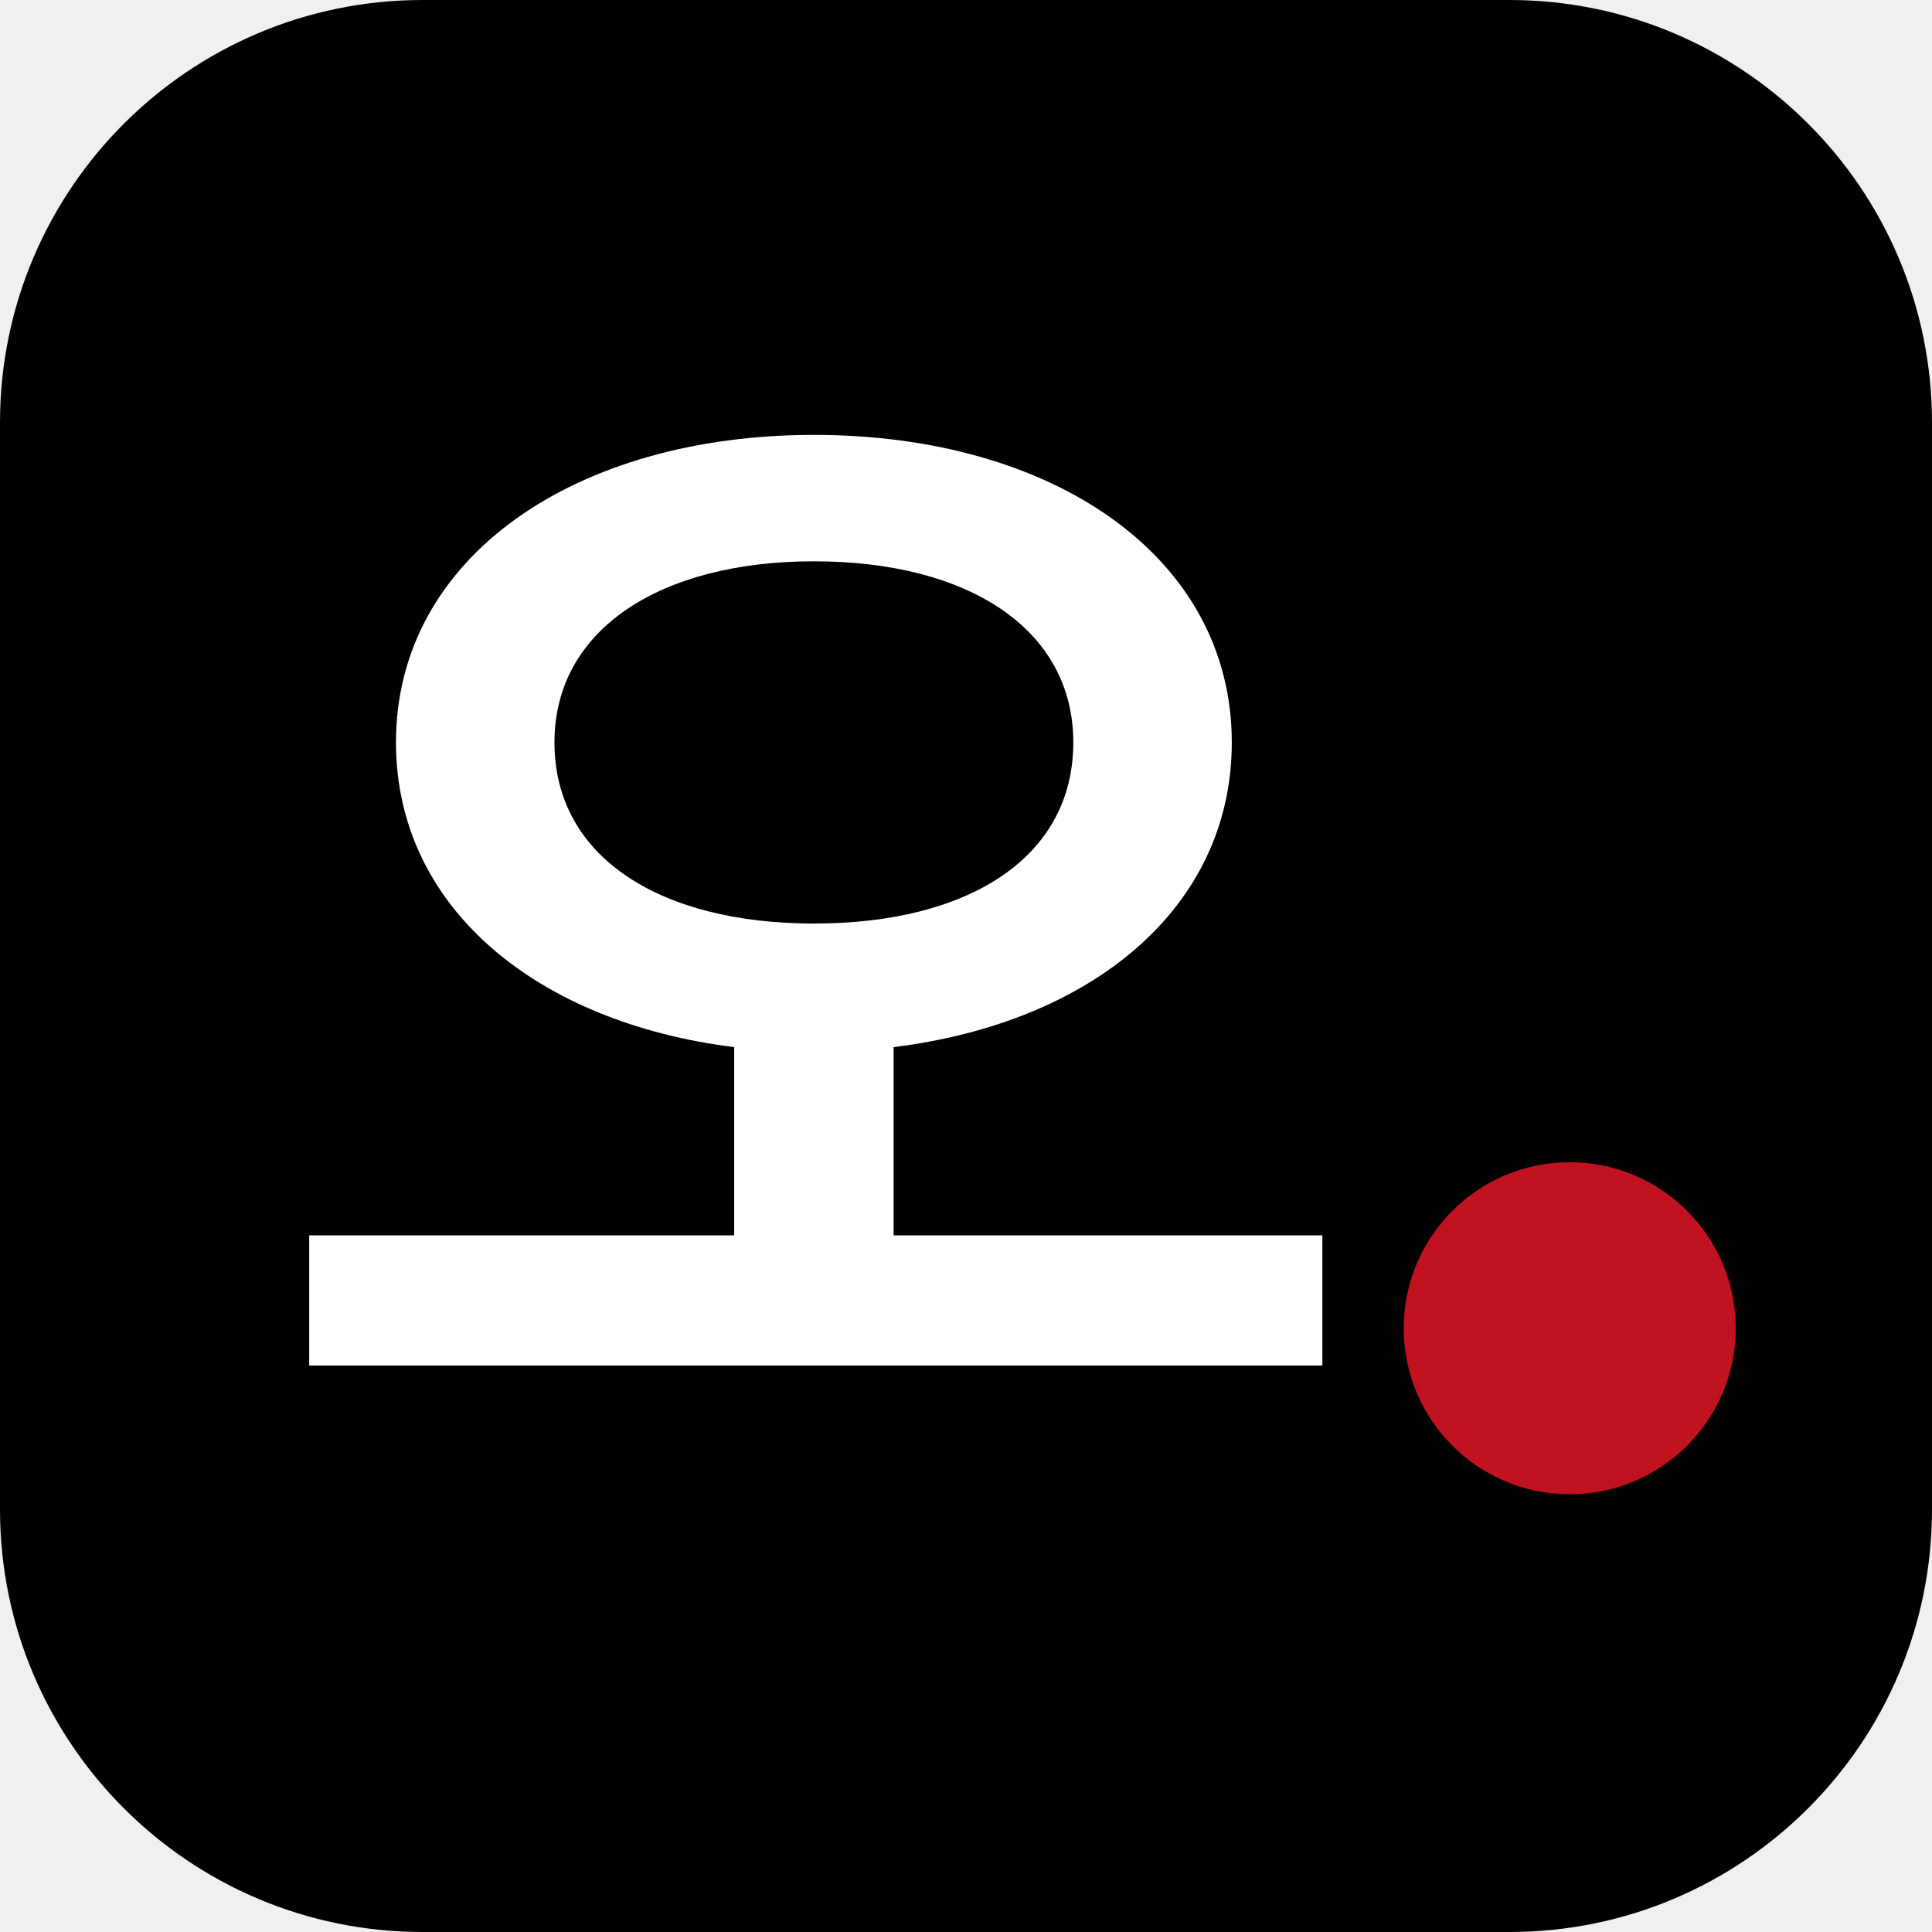
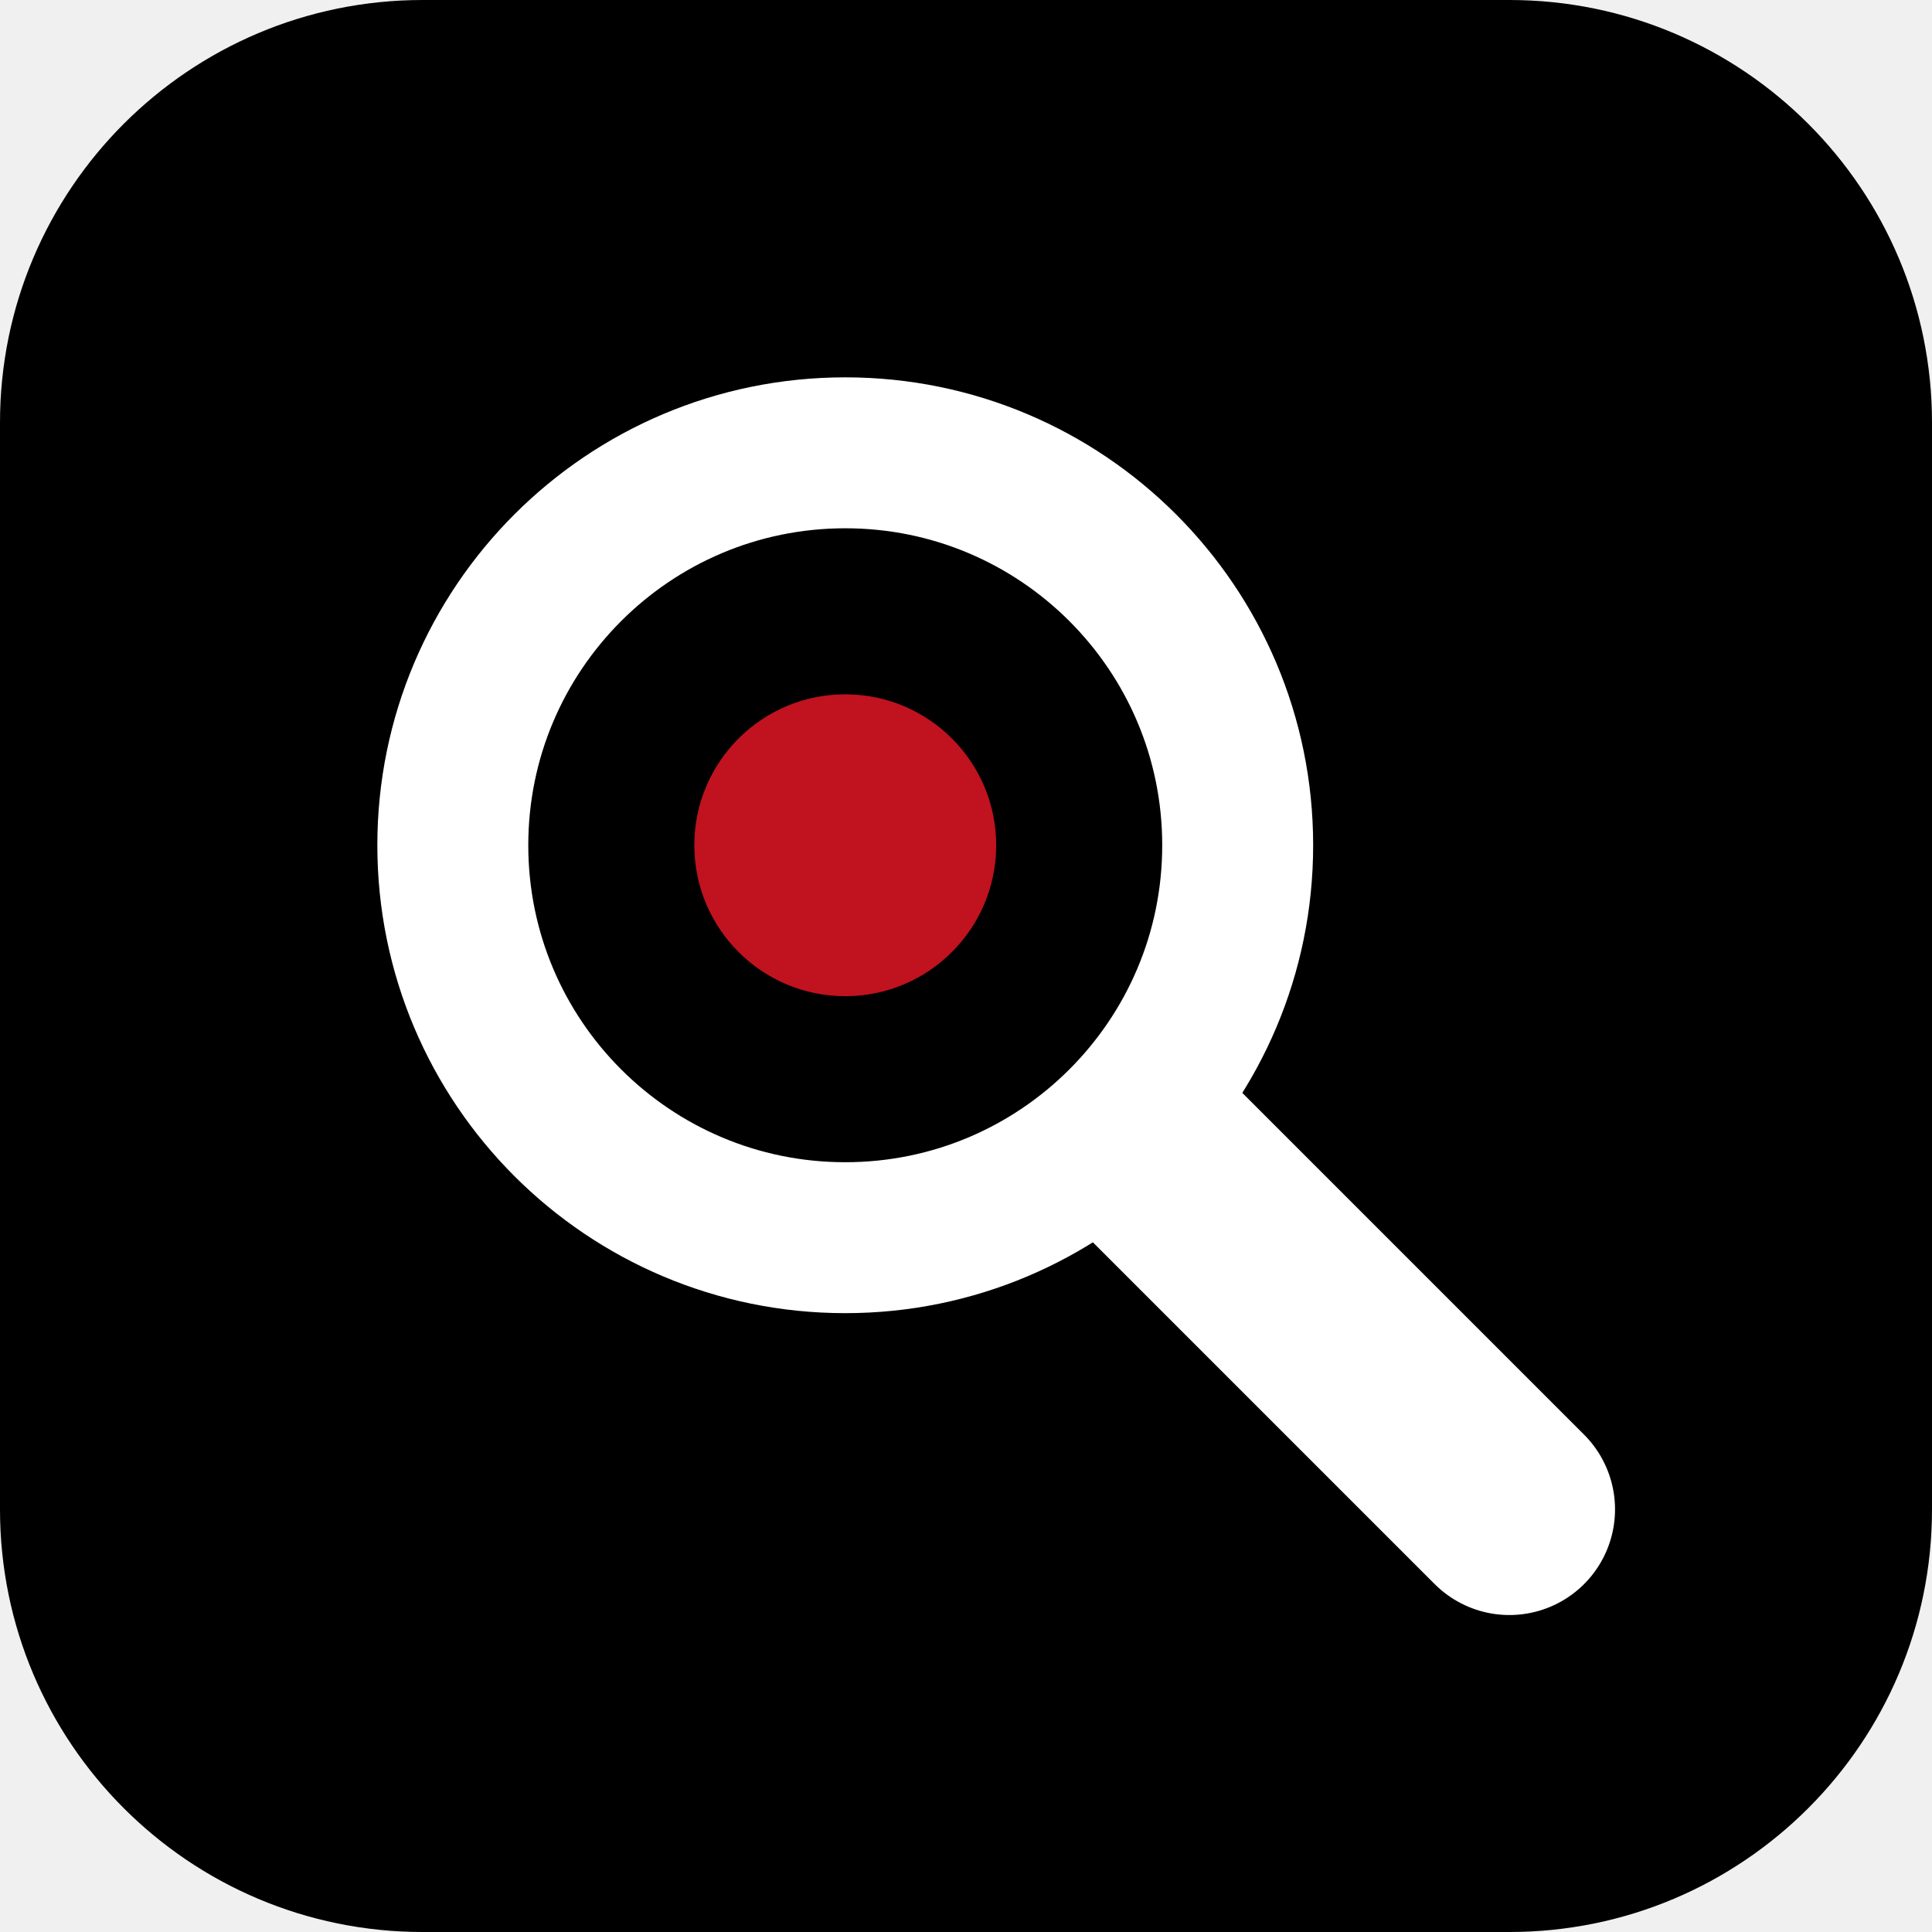
<svg xmlns="http://www.w3.org/2000/svg" viewBox="0 0 64 64">
  <rect width="64" height="64" rx="14" fill="#000" />
-   <text x="27" y="46" font-family="WenQuanYi Zen Hei,Apple SD Gothic Neo,sans-serif" font-size="40" font-weight="900" fill="#fff" text-anchor="middle">오</text>
-   <circle cx="52" cy="44" r="5.5" fill="#c1121f" />
+   <circle cx="28" cy="28" r="13" fill="none" stroke="#fff" stroke-width="5" />
+   <path d="M38 38 L50 50" stroke="#fff" stroke-width="7" stroke-linecap="round" />
+   <circle cx="28" cy="28" r="5" fill="#c1121f" />
</svg>
